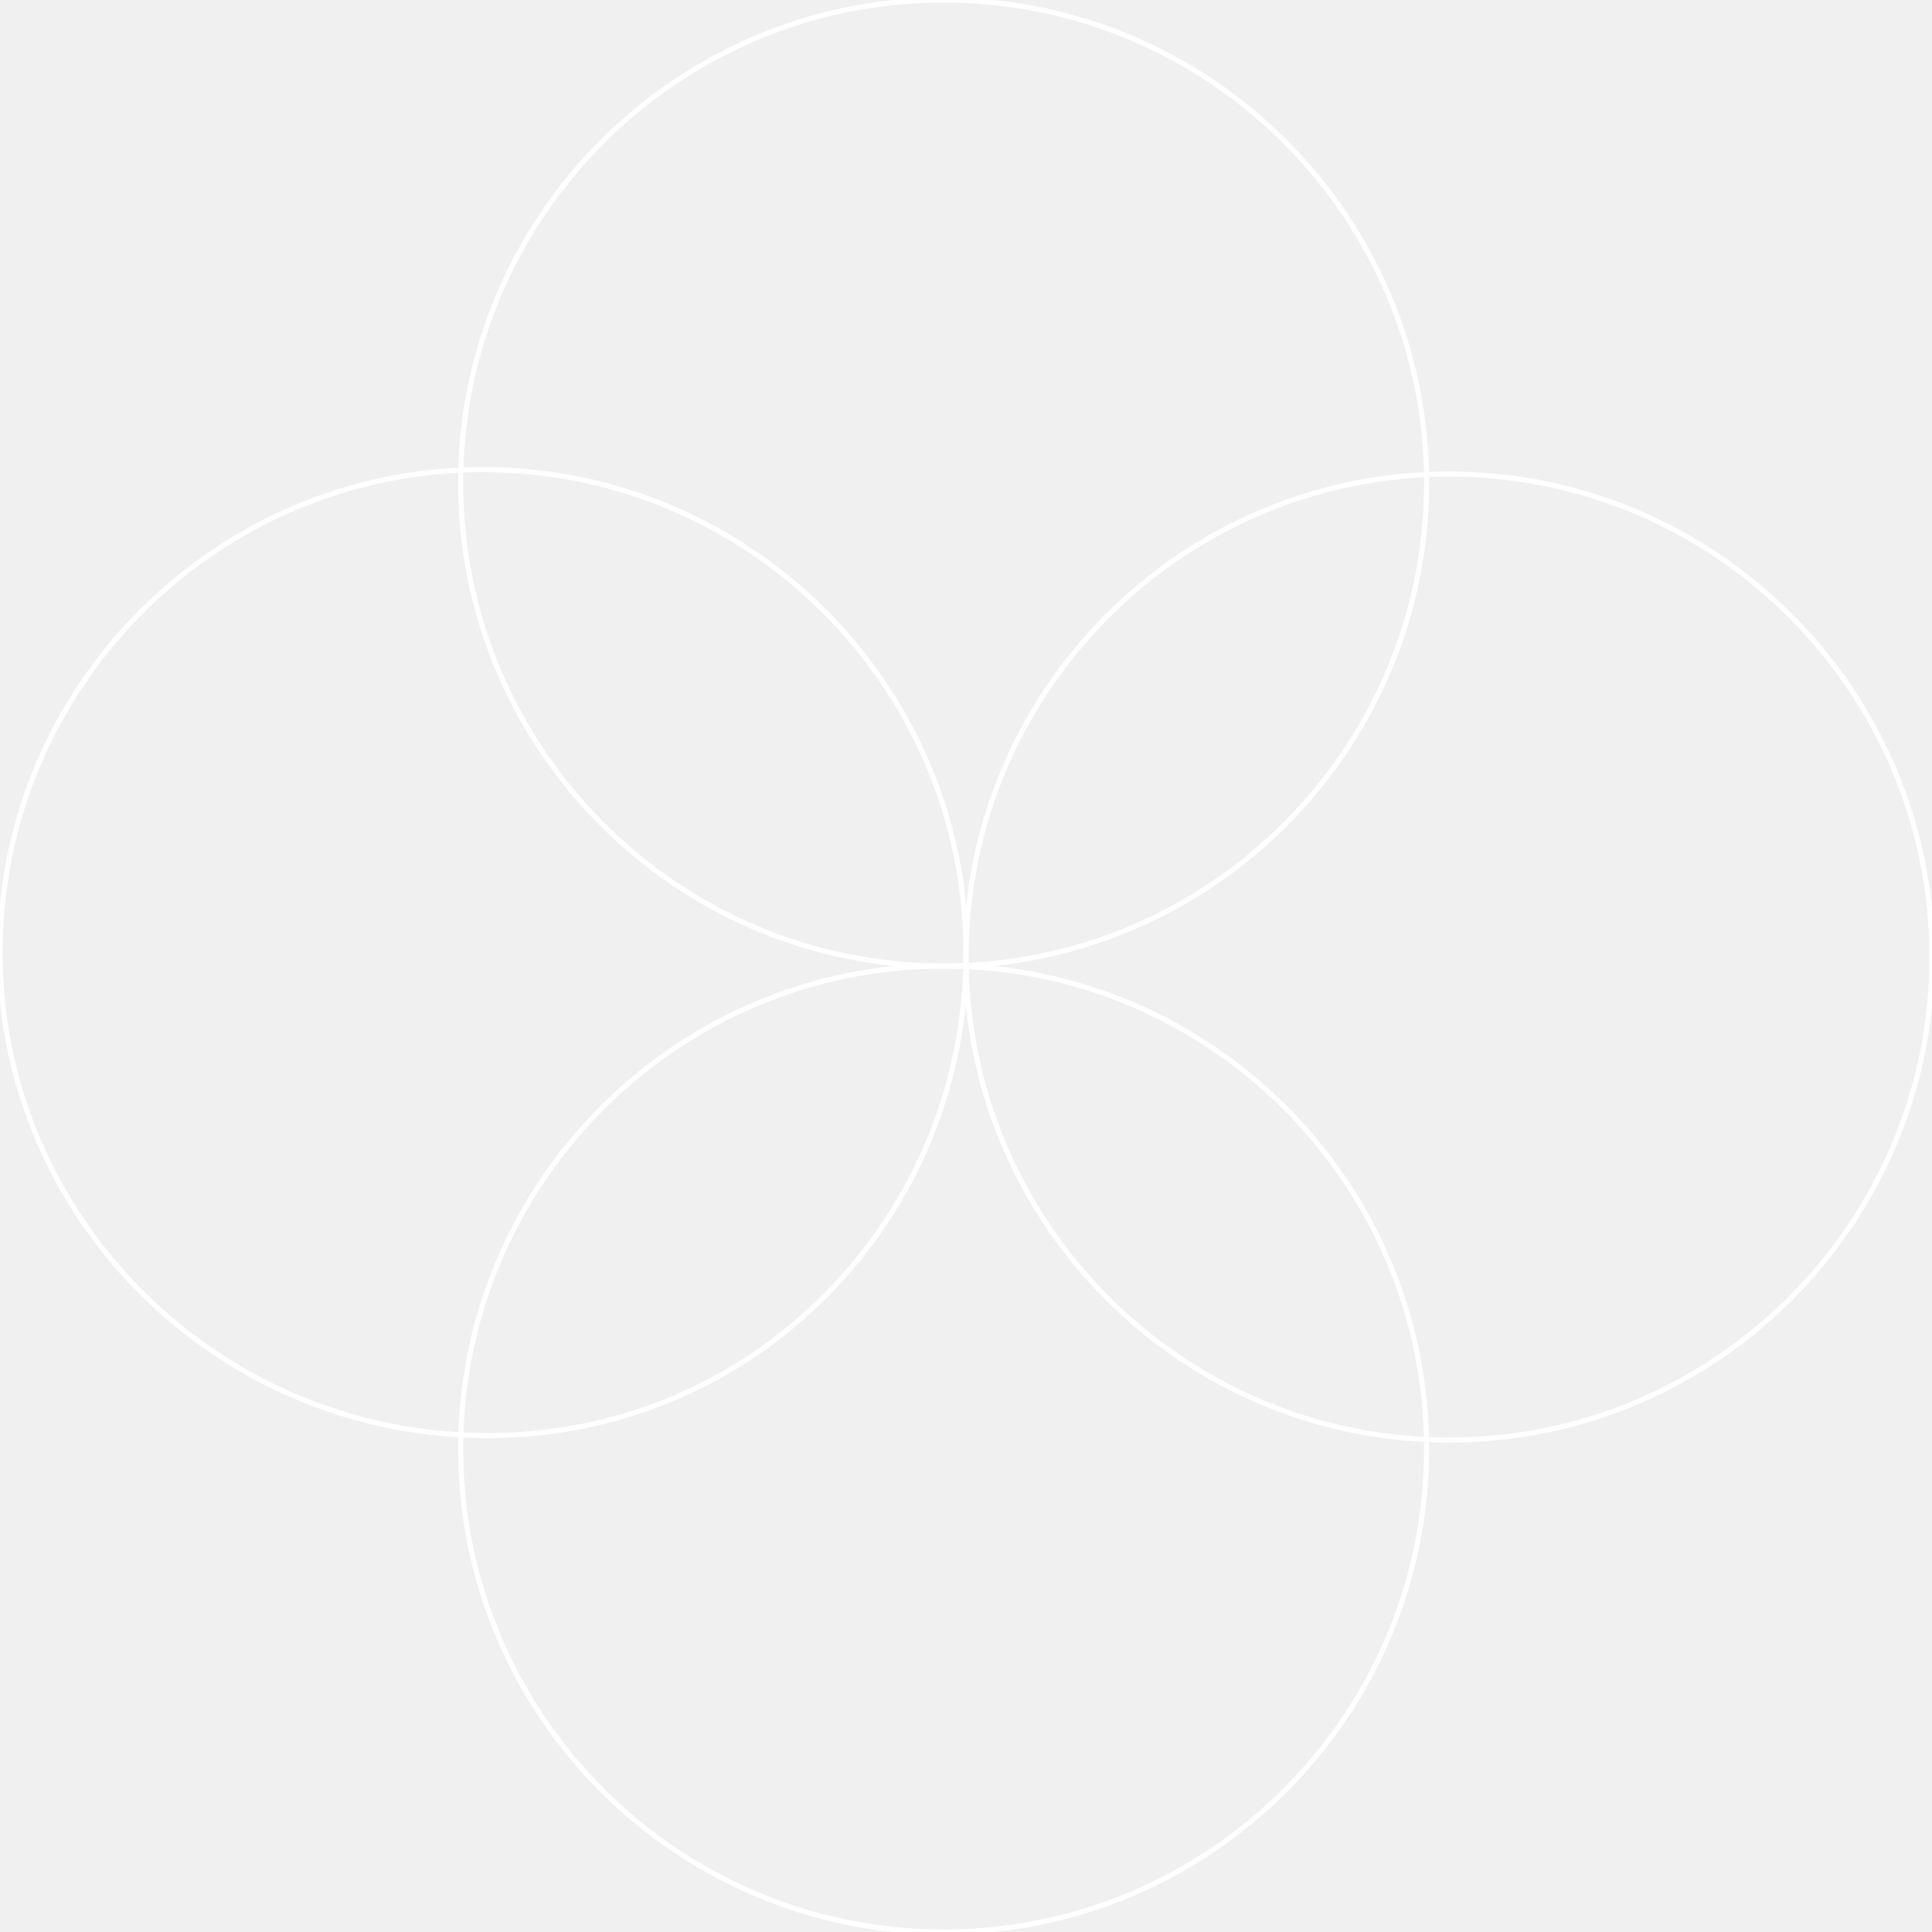
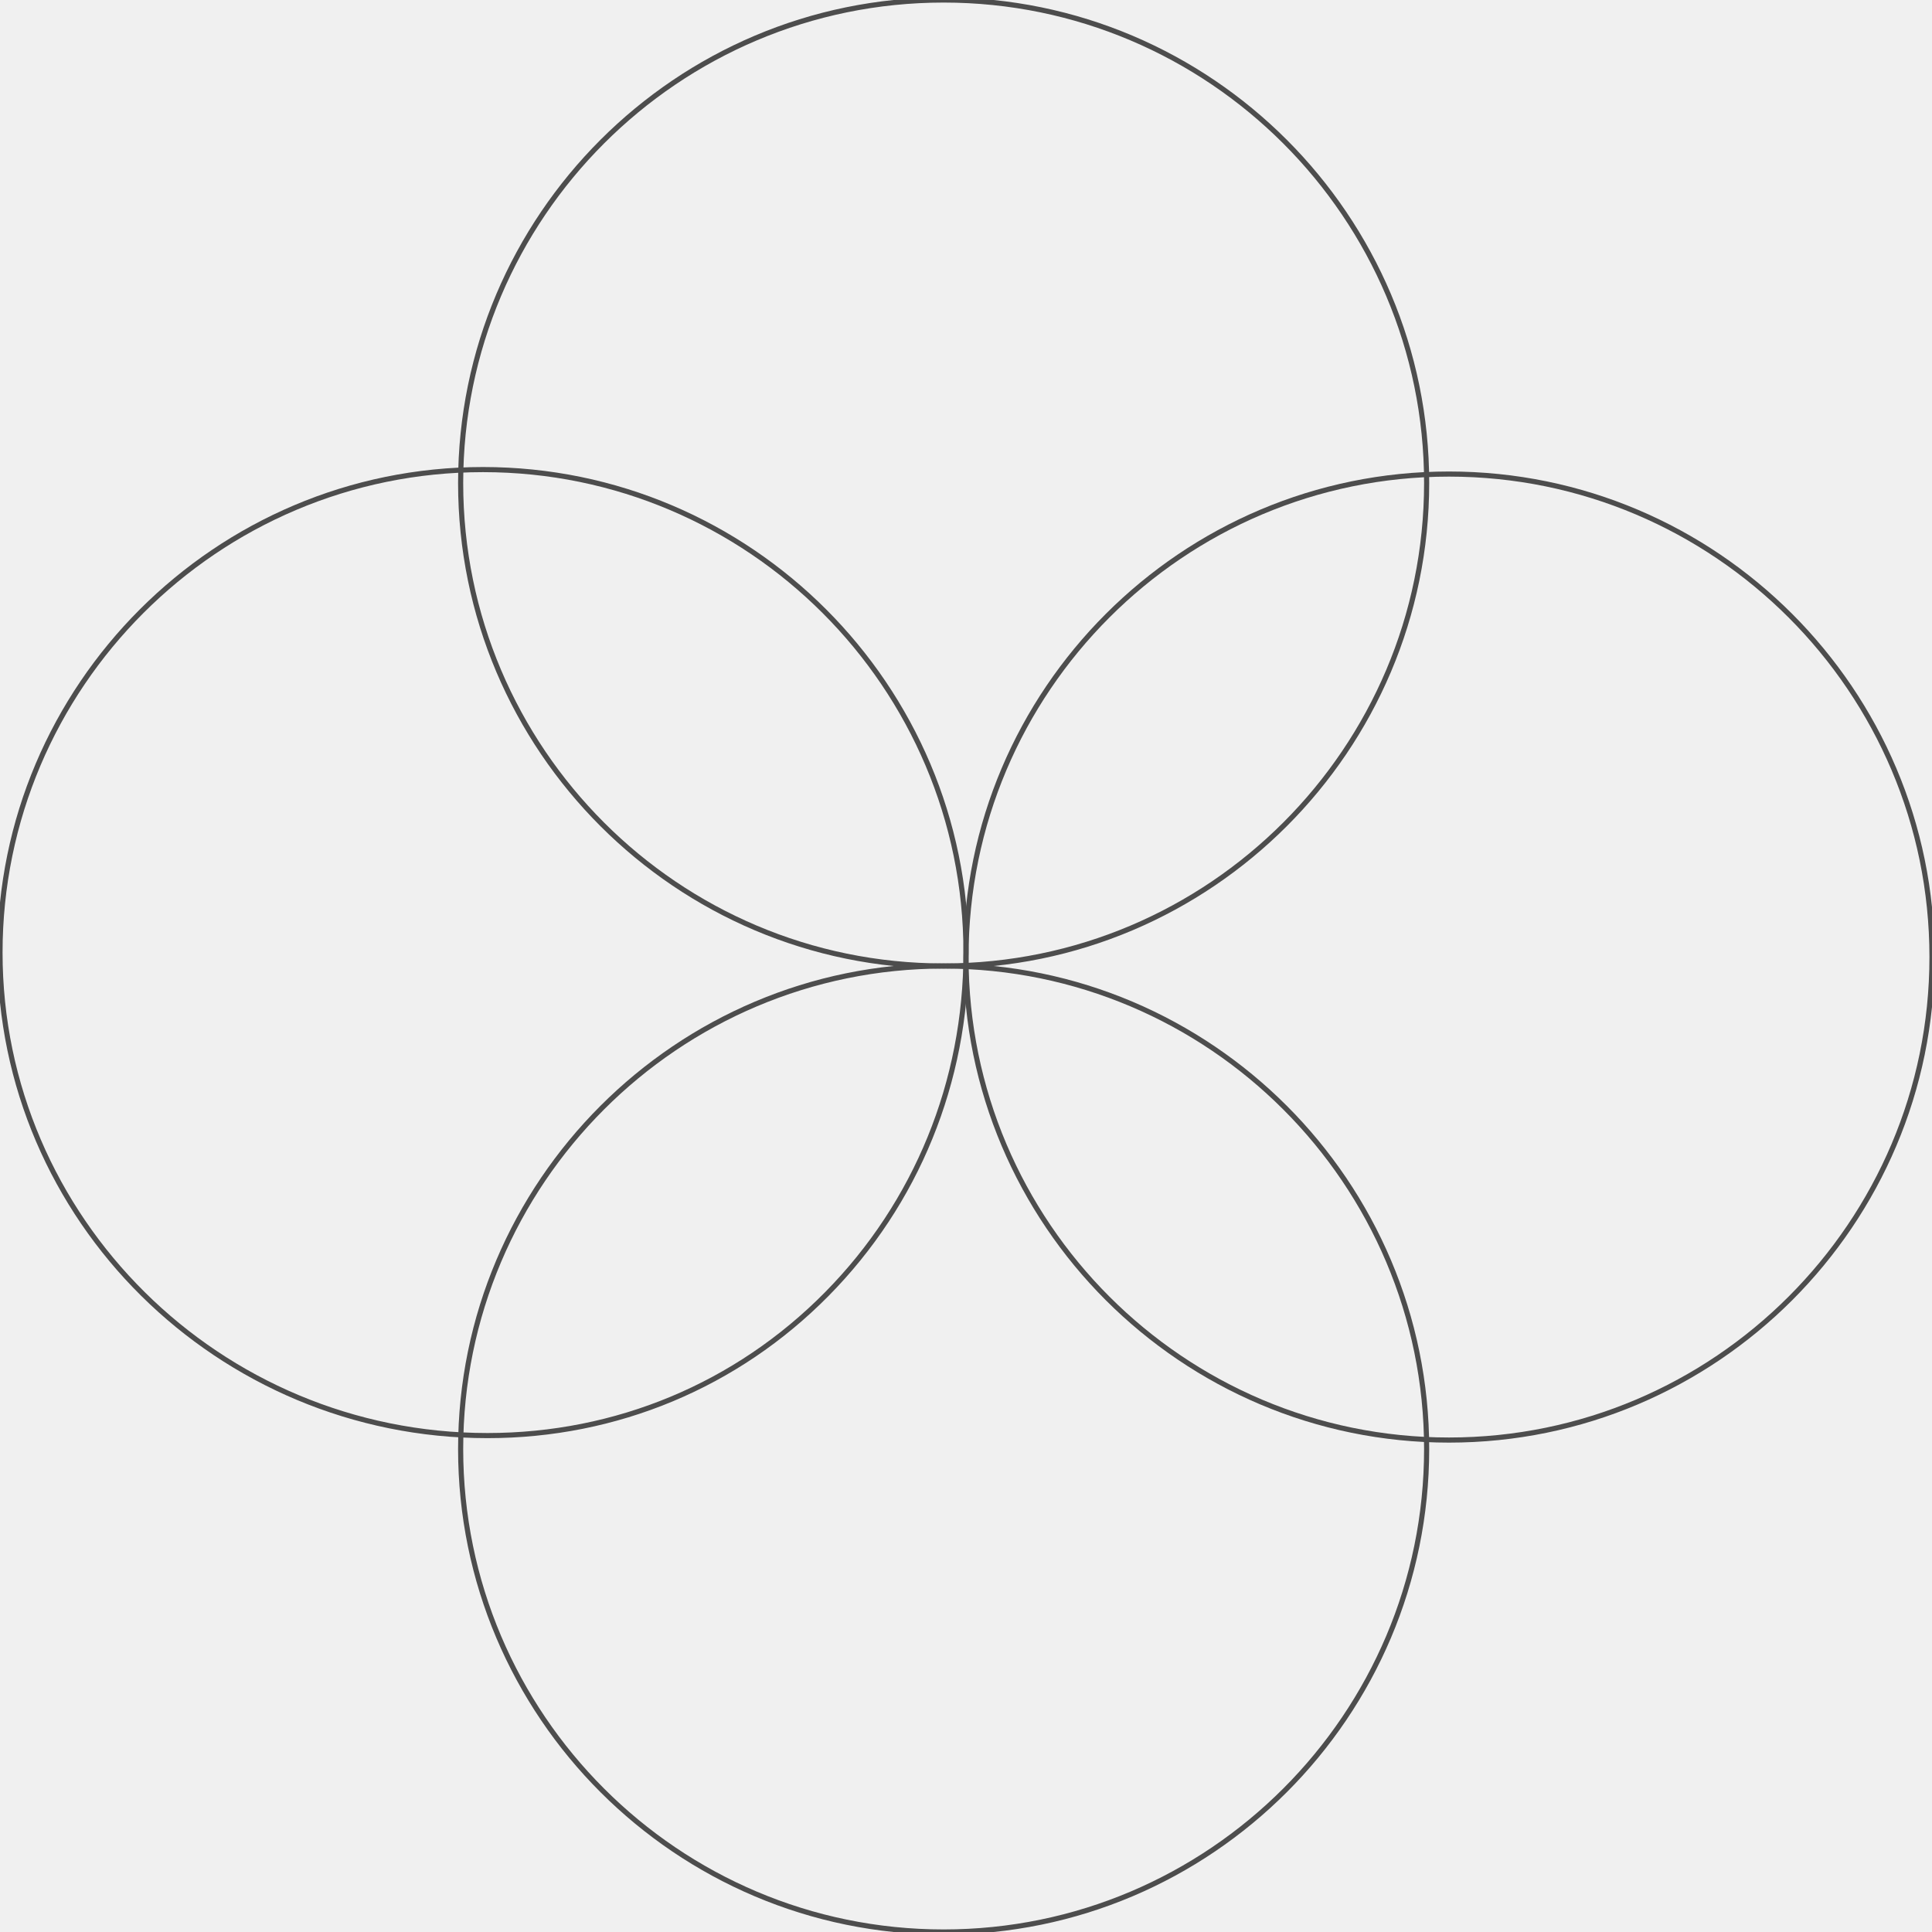
<svg xmlns="http://www.w3.org/2000/svg" version="1.1" id="Layer_1" x="0px" y="0px" width="377px" height="377px" viewBox="0 0 377 377" enable-background="new 0 0 377 377" xml:space="preserve">
  <description>Created with Sketch.</description>
  <g id="Page-1">
    <g id="Group-2">
      <g id="Oval-20">
-         <path fill="#fff" d="M95.123,280.632c-52.727,0-95.623-42.505-95.623-94.75s42.505-94.75,94.75-94.75S189,133.637,189,185.882     c0,25.361-9.7,49.154-27.313,66.996C144.019,270.775,120.379,280.632,95.123,280.632z M94.25,92.132     c-51.694,0-93.75,42.056-93.75,93.75c0,51.694,42.447,93.75,94.623,93.75c24.987,0,48.374-9.751,65.853-27.456     C178.402,234.522,188,210.979,188,185.882C188,134.188,145.944,92.132,94.25,92.132z" />
+         <path fill="#4d4d4d" d="M95.123,280.632c-52.727,0-95.623-42.505-95.623-94.75s42.505-94.75,94.75-94.75S189,133.637,189,185.882     c0,25.361-9.7,49.154-27.313,66.996C144.019,270.775,120.379,280.632,95.123,280.632z M94.25,92.132     c-51.694,0-93.75,42.056-93.75,93.75c0,51.694,42.447,93.75,94.623,93.75c24.987,0,48.374-9.751,65.853-27.456     C178.402,234.522,188,210.979,188,185.882C188,134.188,145.944,92.132,94.25,92.132z" />
      </g>
      <g id="Oval-21">
-         <path fill="#fff" d="M282.75,281.505c-52.245,0-94.75-42.505-94.75-94.75s42.505-94.75,94.75-94.75s94.75,42.505,94.75,94.75     S334.995,281.505,282.75,281.505z M282.75,93.005c-51.694,0-93.75,42.056-93.75,93.75c0,51.694,42.056,93.75,93.75,93.75     s93.75-42.056,93.75-93.75C376.5,135.061,334.444,93.005,282.75,93.005z" />
+         <path fill="#4d4d4d" d="M282.75,281.505c-52.245,0-94.75-42.505-94.75-94.75s42.505-94.75,94.75-94.75s94.75,42.505,94.75,94.75     S334.995,281.505,282.75,281.505z M282.75,93.005c-51.694,0-93.75,42.056-93.75,93.75c0,51.694,42.056,93.75,93.75,93.75     s93.75-42.056,93.75-93.75C376.5,135.061,334.444,93.005,282.75,93.005z" />
      </g>
      <g id="Oval-22">
-         <path fill="#fff" d="M184.137,189c-52.245,0-94.75-42.505-94.75-94.75S131.892-0.5,184.137-0.5s94.75,42.505,94.75,94.75     S236.382,189,184.137,189z M184.137,0.5c-51.694,0-93.75,42.056-93.75,93.75S132.443,188,184.137,188     c51.694,0,93.75-42.056,93.75-93.75S235.831,0.5,184.137,0.5z" />
+         <path fill="#4d4d4d" d="M184.137,189c-52.245,0-94.75-42.505-94.75-94.75S131.892-0.5,184.137-0.5s94.75,42.505,94.75,94.75     S236.382,189,184.137,189z M184.137,0.5c-51.694,0-93.75,42.056-93.75,93.75S132.443,188,184.137,188     c51.694,0,93.75-42.056,93.75-93.75S235.831,0.5,184.137,0.5z" />
      </g>
      <g id="Oval-23">
-         <path fill="#fff" d="M184.137,377.5c-52.245,0-94.75-42.505-94.75-94.75S131.892,188,184.137,188s94.75,42.505,94.75,94.75     S236.382,377.5,184.137,377.5z M184.137,189c-51.694,0-93.75,42.056-93.75,93.75s42.056,93.75,93.75,93.75     c51.694,0,93.75-42.056,93.75-93.75S235.831,189,184.137,189z" />
+         <path fill="#4d4d4d" d="M184.137,377.5c-52.245,0-94.75-42.505-94.75-94.75S131.892,188,184.137,188s94.75,42.505,94.75,94.75     S236.382,377.5,184.137,377.5z M184.137,189c-51.694,0-93.75,42.056-93.75,93.75s42.056,93.75,93.75,93.75     c51.694,0,93.75-42.056,93.75-93.75S235.831,189,184.137,189z" />
      </g>
    </g>
  </g>
</svg>
